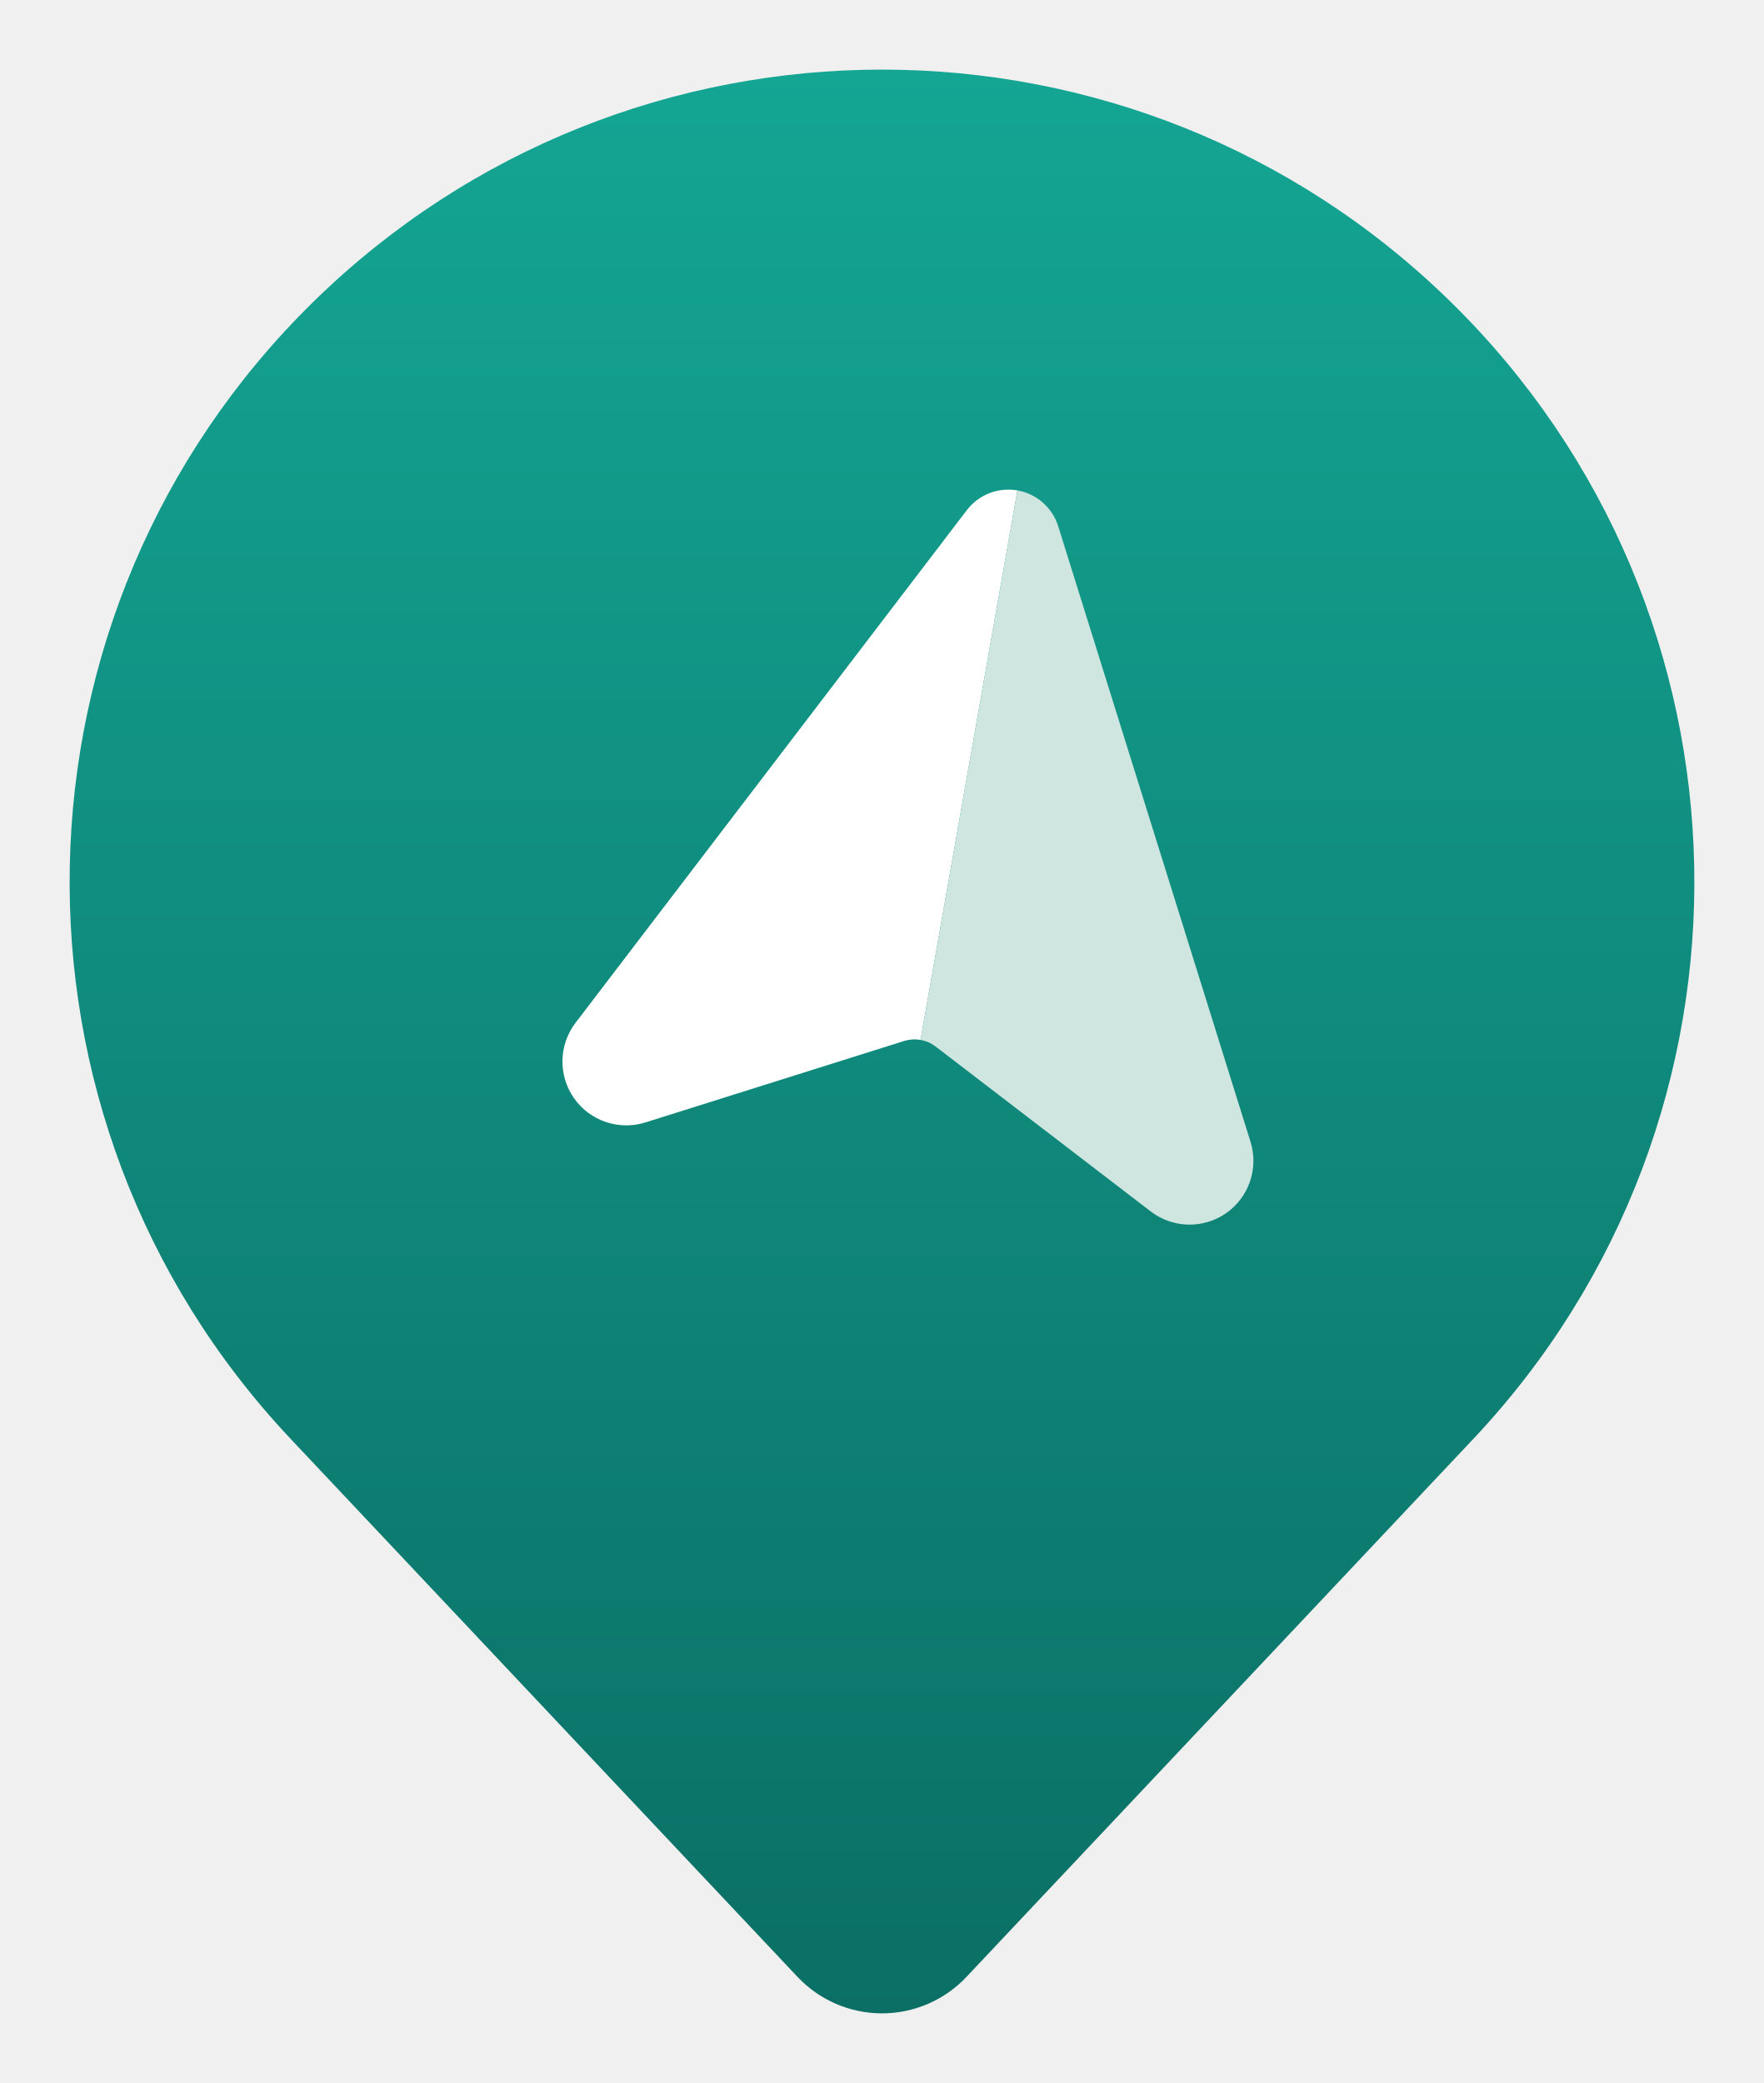
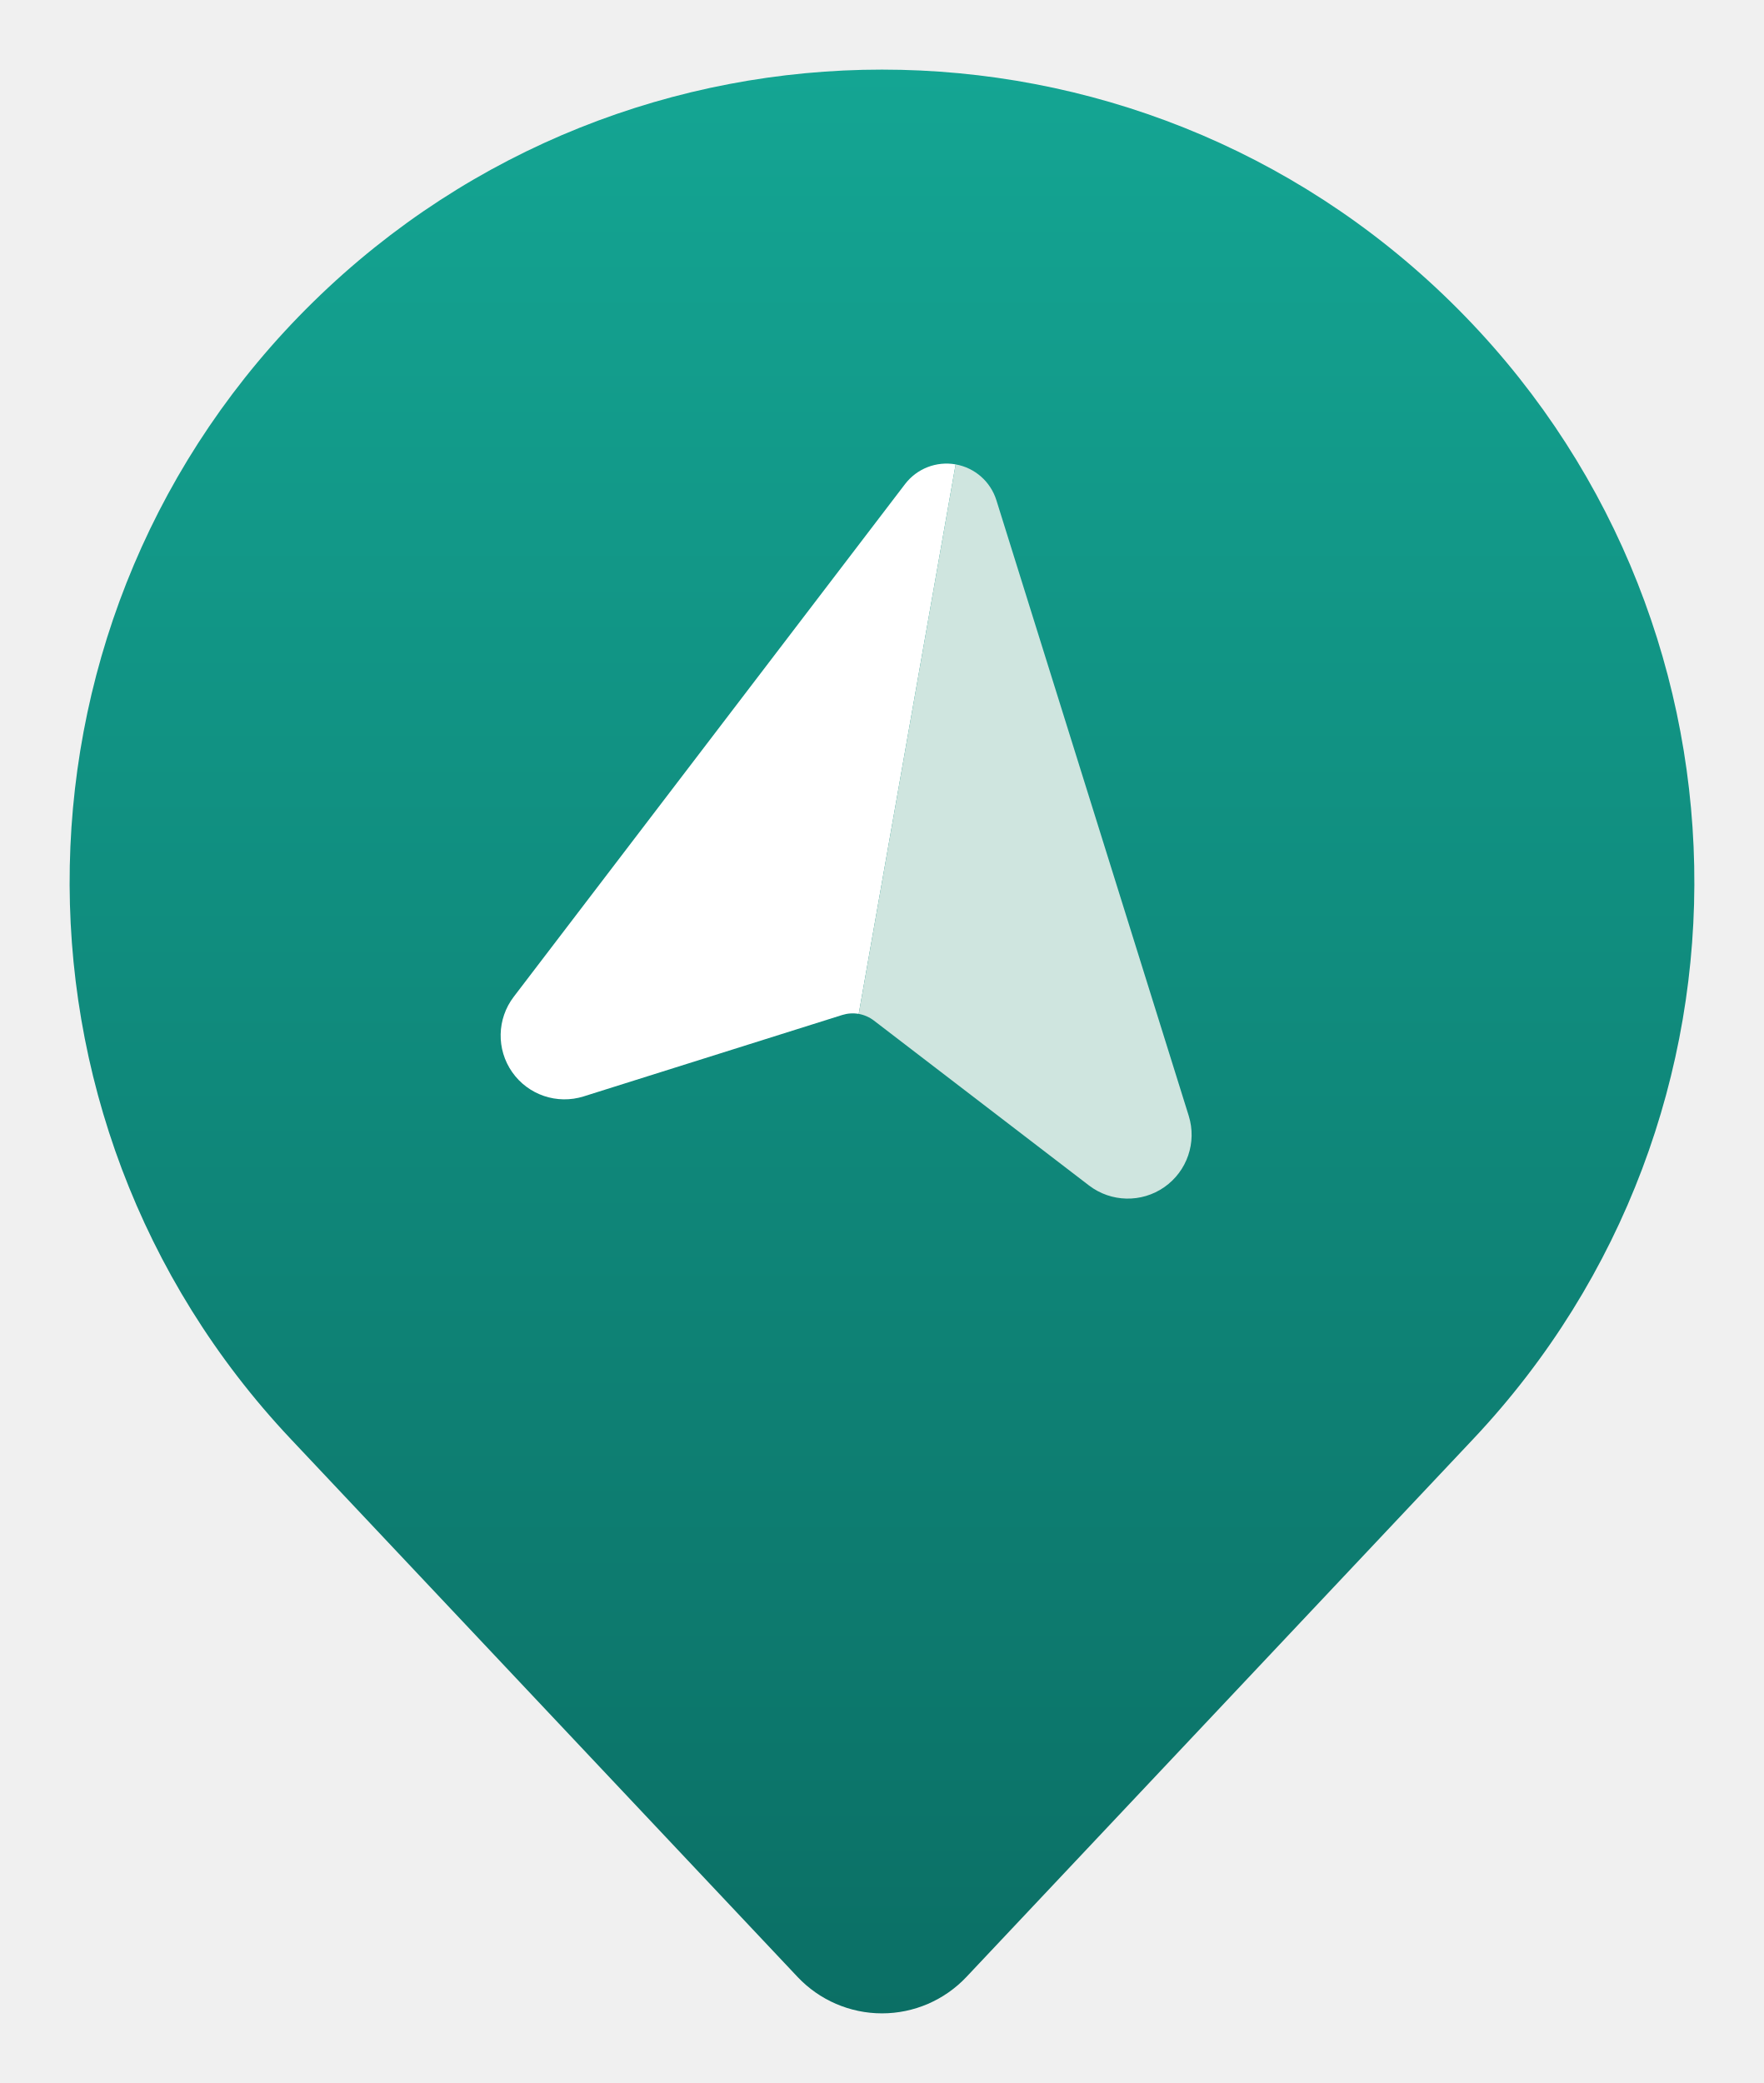
<svg xmlns="http://www.w3.org/2000/svg" width="608" height="718" viewBox="0 0 608 718">
  <defs>
    <linearGradient id="g" x1="0" y1="24" x2="0" y2="694" gradientUnits="userSpaceOnUse">
      <stop offset="0" stop-color="#14a593" />
      <stop offset="1" stop-color="#0b6f65" />
    </linearGradient>
  </defs>
  <path fill="url(#g)" d="M507.8,496L333.11,681.43A40,40 0 0,1 274.89,681.43L100.2,496A280,280 0 1,1 507.8,496Z" />
-   <path fill="#ffffff" d="M317.28,358.46A12,12 0 0,0 311.59,358.83L222.48,386.89A22,22 0 0,1 198.38,352.55L333.25,175.84A18,18 0 0,1 350.68,169.04Z" />
-   <path fill="#cfe5df" d="M350.68,169.04A18,18 0 0,1 364.74,181.4L431.02,393.57A22,22 0 0,1 396.64,417.59L322.5,360.75A12,12 0 0,0 317.28,358.46Z" />
+   <path fill="#ffffff" d="M295.98,349.49A12,12 0 0,0 290.29,349.86L201.18,377.92A22,22 0 0,1 177.08,343.58L311.94,166.87A18,18 0 0,1 329.38,160.07Z" />
+   <path fill="#cfe5df" d="M329.38,160.07A18,18 0 0,1 343.43,172.43L409.72,384.6A22,22 0 0,1 375.34,408.62L301.2,351.78A12,12 0 0,0 295.98,349.49Z" />
</svg>
